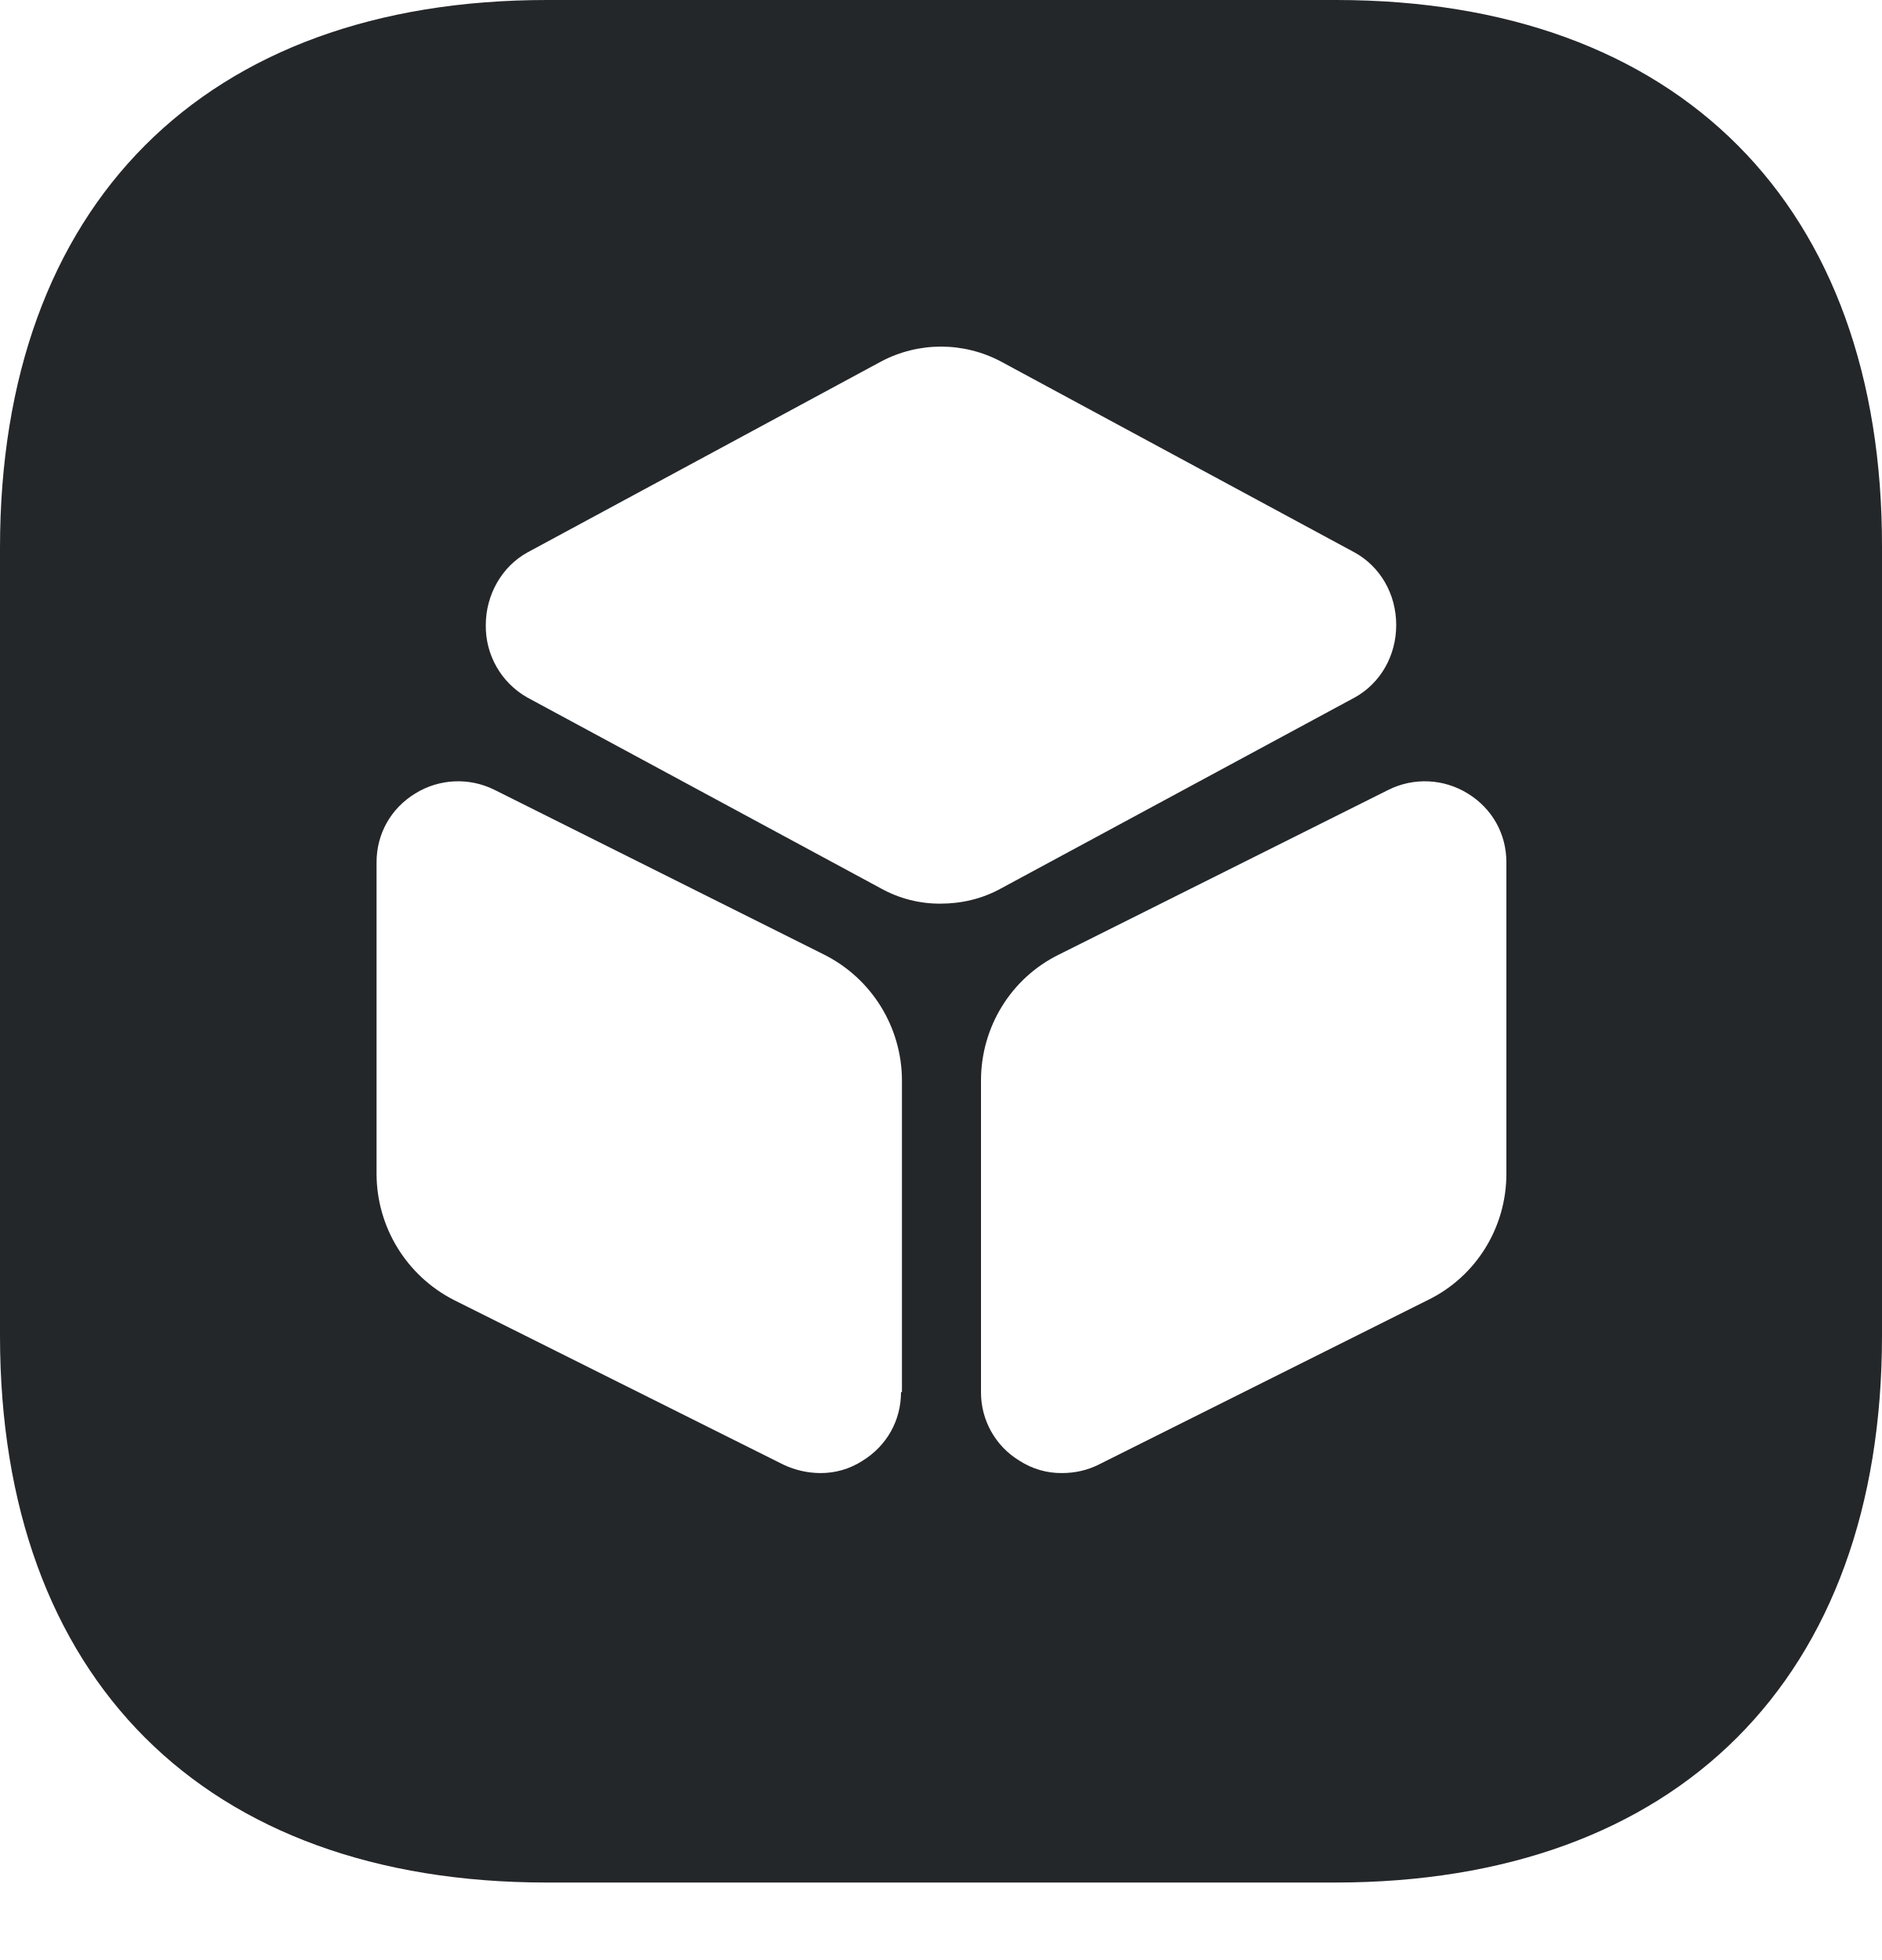
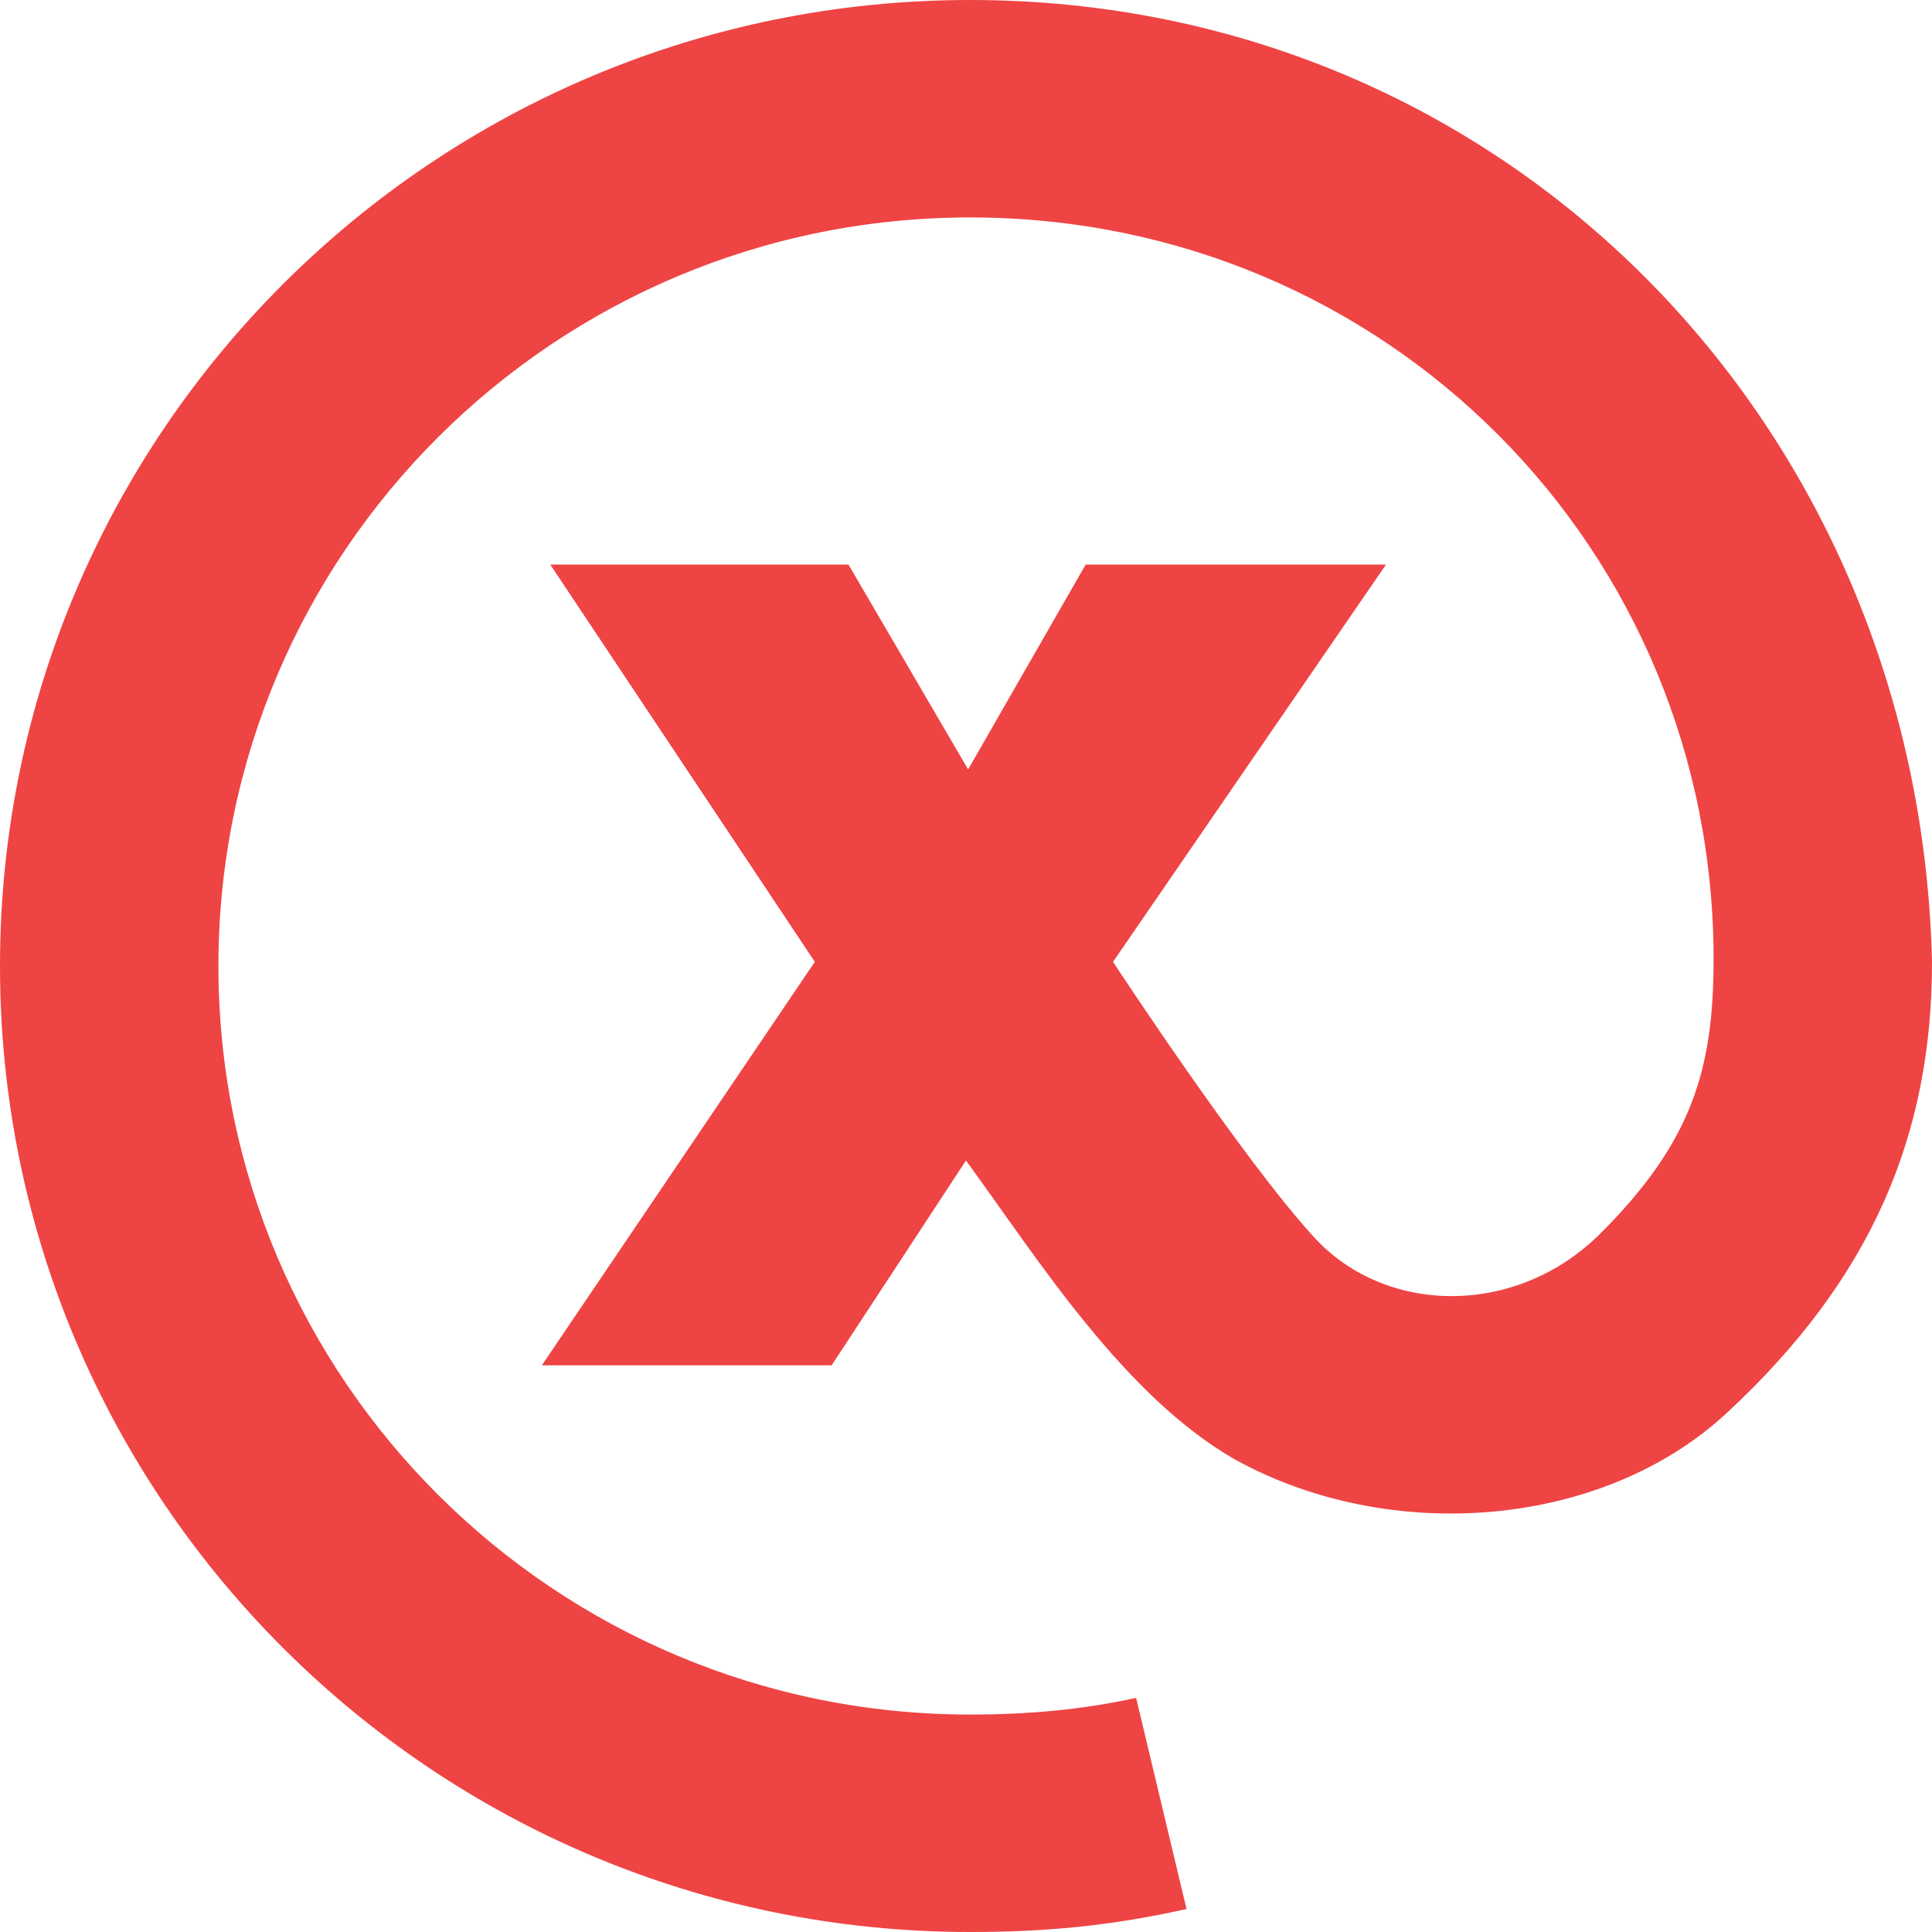
- <svg xmlns="http://www.w3.org/2000/svg" width="24" height="25" fill="none">
-   <path d="M17.037 0H6.975C2.605 0 0 2.617 0 6.987v10.05c0 4.37 2.605 6.975 6.975 6.975h10.05c4.37 0 6.975-2.605 6.975-6.976V6.988C24.012 2.617 21.407 0 17.037 0ZM11.49 17.757c0 .36-.18.684-.492.876a.975.975 0 0 1-.54.156 1.11 1.11 0 0 1-.469-.108l-4.202-2.1a1.811 1.811 0 0 1-.985-1.61v-3.973c0-.36.18-.685.493-.877a1.04 1.04 0 0 1 1.008-.048l4.202 2.101a1.8 1.8 0 0 1 .997 1.609v3.974h-.012Zm-.252-6.423L6.723 8.896a1.045 1.045 0 0 1-.528-.924c0-.384.204-.744.528-.924l4.515-2.438a1.631 1.631 0 0 1 1.524 0l4.515 2.438c.324.18.528.528.528.924s-.204.744-.528.924l-4.515 2.438c-.24.132-.504.192-.768.192a1.54 1.54 0 0 1-.756-.192Zm7.972 3.638c0 .684-.385 1.308-.997 1.608l-4.202 2.101c-.144.072-.3.108-.468.108a.975.975 0 0 1-.54-.156 1.017 1.017 0 0 1-.493-.876v-3.974c0-.684.384-1.309.997-1.609l4.202-2.101a1.04 1.04 0 0 1 1.008.048c.313.192.493.516.493.877v3.974Z" fill="#24272A" />
+ <svg xmlns="http://www.w3.org/2000/svg" width="20" height="20" viewBox="0 0 20 20" fill="none">
+   <path d="M0 10C0 4.477 4.497 0 10.043 0C15.587 0 19.87 4.394 20 9.957C20 11.732 19.391 13.225 17.87 14.632C16.584 15.821 14.391 15.996 12.783 15.108C11.635 14.449 10.75 13.044 10 12.013L8.609 14.134H5.609L8.435 9.957L5.696 5.844H8.783L10.022 7.965L11.239 5.844H14.348L11.522 9.957C11.522 9.957 12.87 12.013 13.609 12.814C14.348 13.615 15.696 13.636 16.565 12.771C17.521 11.819 17.735 11.061 17.739 9.957C17.754 5.684 14.345 2.251 10.043 2.251C5.745 2.251 2.261 5.72 2.261 10C2.261 14.28 5.745 17.749 10.043 17.749C10.638 17.749 11.208 17.699 11.761 17.576L12.283 19.762C11.496 19.938 10.816 20 10.043 20C4.497 20 0 15.523 0 10Z" fill="#EF4444" />
</svg>
